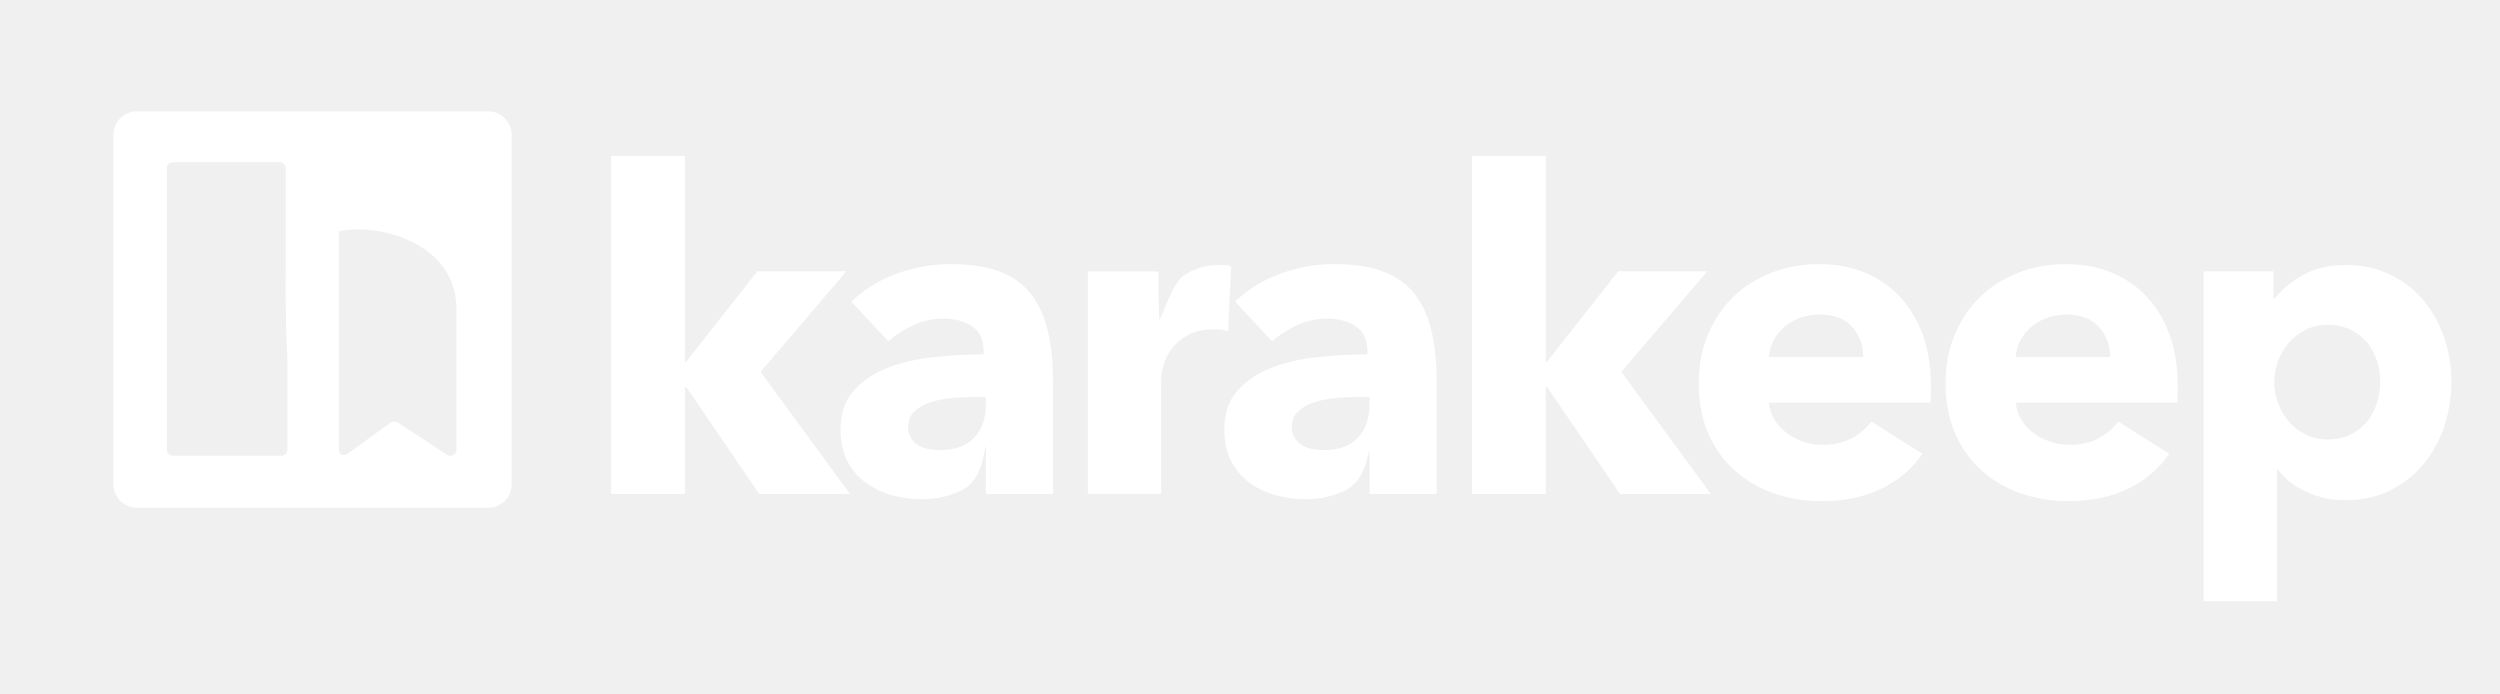
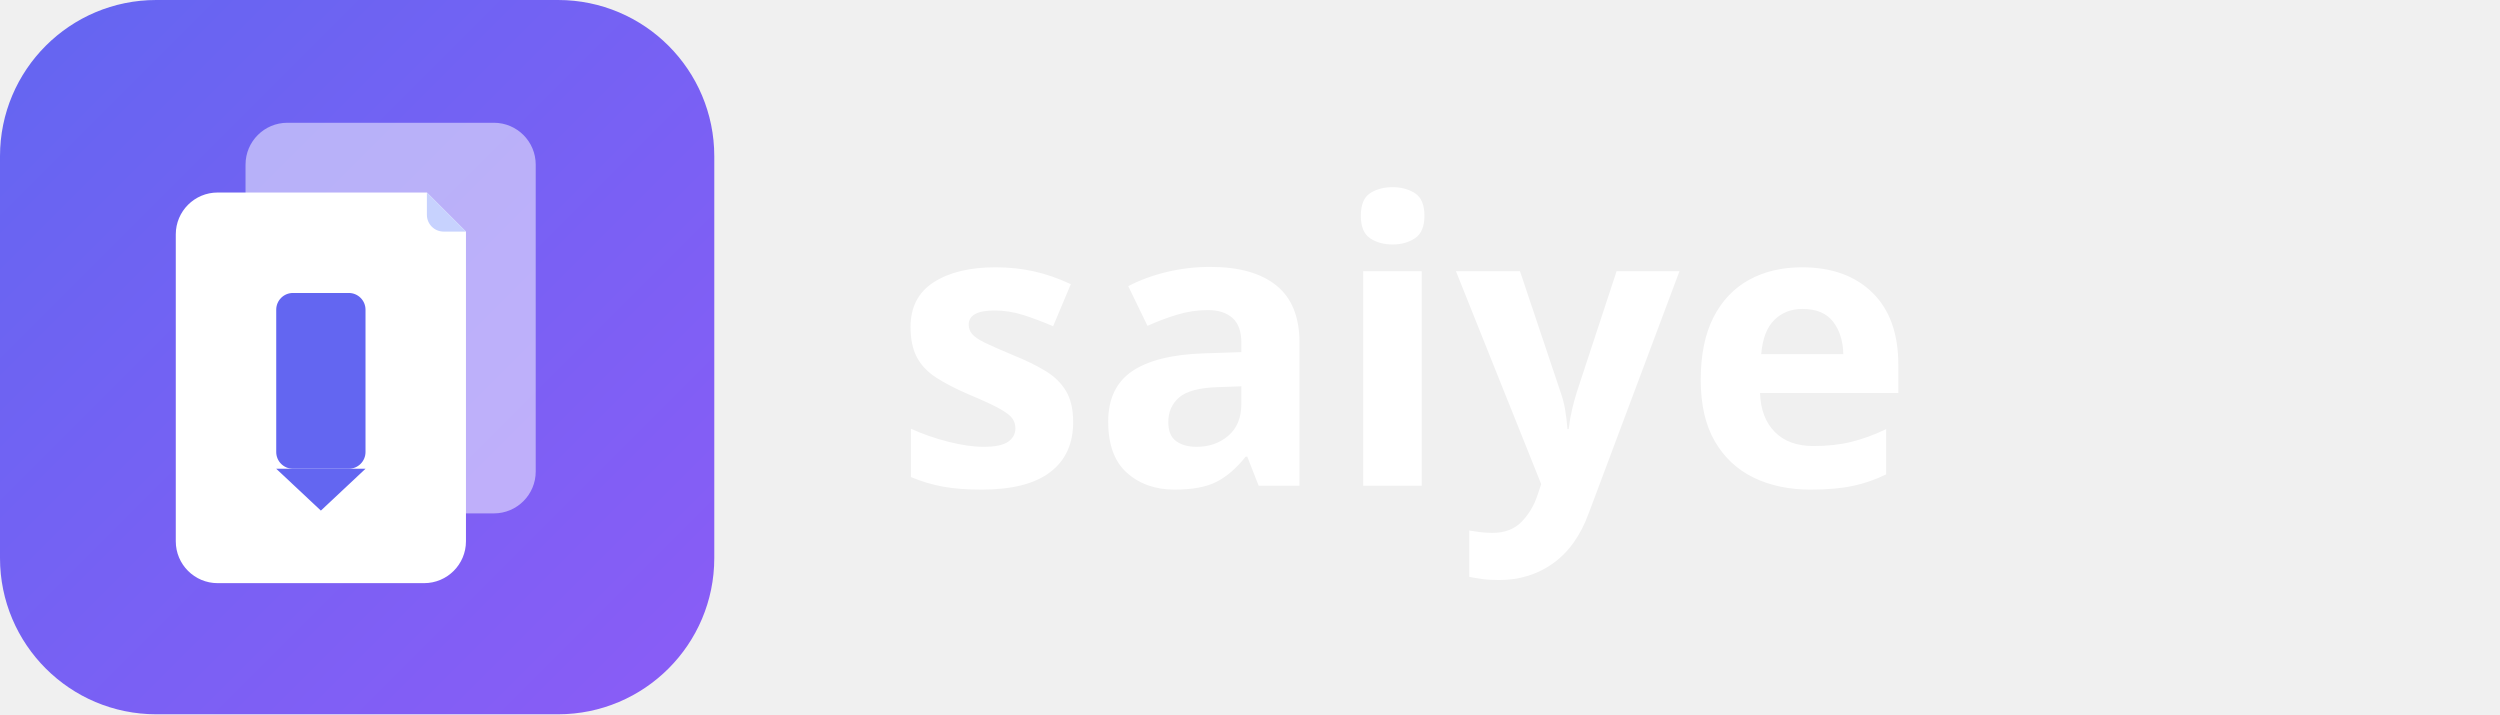
- <svg xmlns="http://www.w3.org/2000/svg" width="100%" height="100%" viewBox="0 0 598 166" version="1.1" xml:space="preserve" style="fill-rule:evenodd;clip-rule:evenodd;stroke-linejoin:round;stroke-miterlimit:2;">
-   <path d="M116.76,26.63L32.75,26.63C29.64,26.63 27.12,29.15 27.12,32.26L27.12,115.84C27.12,118.95 29.64,121.47 32.75,121.47L116.76,121.47C119.87,121.47 122.39,118.95 122.39,115.84L122.39,32.26C122.39,29.15 119.87,26.63 116.76,26.63ZM68.75,107.54C68.75,108.35 68.09,109.01 67.28,109.01L41.38,109.01C40.57,109.01 39.91,108.35 39.91,107.54L39.91,40.25C39.91,39.44 40.57,38.78 41.38,38.78L66.87,38.78C67.68,38.78 68.34,39.44 68.34,40.25L68.34,65.86C68.34,65.86 68.2,76.88 68.75,85.53L68.75,107.54ZM109.19,107.54C109.19,108.71 107.89,109.41 106.91,108.77L95.1,101.05C94.59,100.72 93.93,100.73 93.43,101.09L83.08,108.58C82.65,108.89 82.14,108.92 81.71,108.75C81.33,108.48 81.08,108.05 81.08,107.55L81.08,55.29C82.48,55.01 84.04,54.87 85.84,54.87C94.69,54.87 109.19,59.86 109.19,73.96L109.19,107.54Z" style="fill:white;fill-rule:nonzero;" />
-   <g transform="matrix(1,0,0,1,9,0)">
-     <path d="M194.31,118.15L172.6,118.15L155.16,92.58L154.84,92.58L154.84,118.15L137.19,118.15L137.19,37.28L154.84,37.28L154.84,86.49L155.16,86.49L172.17,64.88L193.46,64.88L172.92,88.95L194.31,118.15Z" style="fill:white;fill-rule:nonzero;" />
-     <path d="M194.63,72.16C197.77,69.16 201.42,66.92 205.59,65.42C209.76,63.92 214.02,63.17 218.37,63.17C222.72,63.17 226.66,63.72 229.76,64.83C232.86,65.94 235.38,67.65 237.3,69.96C239.23,72.28 240.63,75.2 241.53,78.73C242.42,82.26 242.87,86.45 242.87,91.3L242.87,118.15L226.83,118.15L226.83,106.48L225.99,110.29C225.57,112.18 224.75,113.99 223.45,115.42C222.67,116.28 221.73,117.01 220.35,117.61C217.6,118.82 214.63,119.43 211.42,119.43C209.28,119.43 207.07,119.14 204.79,118.57C202.51,118 200.42,117.07 198.53,115.79C196.64,114.51 195.09,112.79 193.88,110.66C192.67,108.52 192.06,105.88 192.06,102.74C192.06,98.89 193.11,95.79 195.22,93.43C197.32,91.08 200.03,89.26 203.35,87.97C206.67,86.69 210.36,85.83 214.42,85.4C218.49,84.97 222.44,84.76 226.29,84.76L226.29,83.9C226.29,81.26 225.36,79.32 223.51,78.07C221.65,76.82 219.37,76.2 216.66,76.2C214.16,76.2 211.76,76.74 209.44,77.8C207.12,78.87 205.14,80.15 203.5,81.65L194.62,72.13L194.63,72.16ZM226.83,94.94L224.58,94.94C222.66,94.94 220.71,95.03 218.75,95.21C216.79,95.39 215.04,95.73 213.51,96.23C211.98,96.73 210.71,97.46 209.71,98.42C208.71,99.38 208.21,100.65 208.21,102.22C208.21,103.22 208.44,104.08 208.91,104.79C209.37,105.5 209.96,106.07 210.67,106.5C211.38,106.93 212.2,107.23 213.13,107.41C214.06,107.59 214.95,107.68 215.8,107.68C219.37,107.68 222.09,106.7 223.98,104.74C225.87,102.78 226.81,100.12 226.81,96.77L226.81,94.95L226.83,94.94Z" style="fill:white;fill-rule:nonzero;" />
-     <path d="M284.76,79.32C283.97,79.11 284.21,78.96 283.46,78.89C282.71,78.82 281.98,78.78 281.27,78.78C278.92,78.78 276.94,79.21 275.33,80.06C273.73,80.91 272.44,81.95 271.48,83.15C270.52,84.36 269.82,85.68 269.39,87.1C268.96,88.52 268.75,89.77 268.75,90.83L268.75,118.14L251.21,118.14L251.21,64.93L268.11,64.93L268.11,71.63L268.32,76.63C269.67,73.9 271.6,67.68 274.1,65.95C276.6,64.23 279.48,63.36 282.76,63.36C283.47,63.36 284.17,63.4 284.85,63.47C285.53,63.54 285.08,63.65 285.51,63.79L284.76,79.3L284.76,79.32Z" style="fill:white;fill-rule:nonzero;" />
-     <path d="M286.41,72.16C289.55,69.16 293.2,66.92 297.37,65.42C301.54,63.92 305.8,63.17 310.15,63.17C314.5,63.17 318.44,63.72 321.54,64.83C324.64,65.94 327.16,67.65 329.08,69.96C331.01,72.28 332.41,75.2 333.31,78.73C334.2,82.26 334.65,86.45 334.65,91.3L334.65,118.15L318.61,118.15L318.61,107.48L317.83,110.45C317.41,112.05 316.71,113.59 315.69,114.89C314.83,115.98 313.79,116.88 312.15,117.61C309.4,118.82 306.43,119.43 303.22,119.43C301.08,119.43 298.87,119.14 296.59,118.57C294.31,118 292.22,117.07 290.33,115.79C288.44,114.51 286.89,112.79 285.68,110.66C284.47,108.52 283.86,105.88 283.86,102.74C283.86,98.89 284.91,95.79 287.02,93.43C289.12,91.08 291.83,89.26 295.15,87.97C298.47,86.69 302.16,85.83 306.22,85.4C310.29,84.97 314.24,84.76 318.09,84.76L318.09,83.9C318.09,81.26 317.16,79.32 315.31,78.07C313.45,76.82 311.17,76.2 308.46,76.2C305.96,76.2 303.56,76.74 301.24,77.8C298.92,78.87 296.94,80.15 295.3,81.65L286.42,72.13L286.41,72.16ZM318.61,94.94L316.36,94.94C314.44,94.94 312.49,95.03 310.53,95.21C308.57,95.39 306.82,95.73 305.29,96.23C303.76,96.73 302.49,97.46 301.49,98.42C300.49,99.38 299.99,100.65 299.99,102.22C299.99,103.22 300.22,104.08 300.69,104.79C301.15,105.5 301.74,106.07 302.45,106.5C303.16,106.93 303.98,107.23 304.91,107.41C305.84,107.59 306.73,107.68 307.58,107.68C311.15,107.68 313.87,106.7 315.76,104.74C317.65,102.78 318.59,100.12 318.59,96.77L318.59,94.95L318.61,94.94Z" style="fill:white;fill-rule:nonzero;" />
-     <path d="M400.22,118.15L378.51,118.15L361.07,92.58L360.75,92.58L360.75,118.15L343.1,118.15L343.1,37.28L360.75,37.28L360.75,86.49L361.07,86.49L378.08,64.88L399.37,64.88L378.83,88.95L400.22,118.15Z" style="fill:white;fill-rule:nonzero;" />
-     <path d="M452.85,92.16L452.85,94.3C452.85,95.01 452.81,95.69 452.74,96.33L414.12,96.33C414.26,97.83 414.71,99.18 415.46,100.4C416.21,101.61 417.17,102.66 418.35,103.56C419.53,104.45 420.85,105.15 422.31,105.65C423.77,106.15 425.29,106.4 426.86,106.4C429.64,106.4 431.99,105.88 433.92,104.85C435.85,103.82 437.41,102.48 438.63,100.84L450.82,108.54C448.32,112.18 445.03,114.98 440.93,116.94C436.83,118.9 432.07,119.88 426.65,119.88C422.66,119.88 418.88,119.25 415.31,118.01C411.74,116.76 408.62,114.94 405.95,112.55C403.28,110.16 401.17,107.22 399.64,103.72C398.11,100.23 397.34,96.23 397.34,91.74C397.34,87.25 398.09,83.45 399.59,79.92C401.09,76.39 403.12,73.39 405.69,70.93C408.26,68.47 411.29,66.56 414.78,65.21C418.27,63.86 422.05,63.18 426.12,63.18C430.19,63.18 433.64,63.84 436.92,65.16C440.2,66.48 443.02,68.39 445.37,70.88C447.72,73.38 449.56,76.41 450.88,79.97C452.2,83.54 452.86,87.6 452.86,92.16L452.85,92.16ZM436.7,85.42C436.7,82.64 435.83,80.25 434.08,78.25C432.33,76.25 429.71,75.25 426.22,75.25C424.51,75.25 422.94,75.52 421.51,76.05C420.08,76.58 418.84,77.32 417.77,78.24C416.7,79.17 415.84,80.26 415.2,81.5C414.56,82.75 414.2,84.05 414.13,85.4L436.7,85.4L436.7,85.42Z" style="fill:white;fill-rule:nonzero;" />
-     <path d="M511.9,92.16L511.9,94.3C511.9,95.01 511.86,95.69 511.79,96.33L473.17,96.33C473.31,97.83 473.76,99.18 474.51,100.4C475.26,101.61 476.22,102.66 477.4,103.56C478.58,104.45 479.9,105.15 481.36,105.65C482.82,106.15 484.34,106.4 485.91,106.4C488.69,106.4 491.04,105.88 492.97,104.85C494.9,103.82 496.46,102.48 497.68,100.84L509.87,108.54C507.37,112.18 504.08,114.98 499.98,116.94C495.88,118.9 491.12,119.88 485.7,119.88C481.71,119.88 477.93,119.25 474.36,118.01C470.79,116.76 467.67,114.94 465,112.55C462.33,110.16 460.22,107.22 458.69,103.72C457.16,100.23 456.39,96.23 456.39,91.74C456.39,87.25 457.14,83.45 458.64,79.92C460.14,76.39 462.17,73.39 464.74,70.93C467.31,68.47 470.34,66.56 473.83,65.21C477.32,63.86 481.1,63.18 485.17,63.18C489.24,63.18 492.69,63.84 495.97,65.16C499.25,66.48 502.07,68.39 504.42,70.88C506.77,73.38 508.61,76.41 509.93,79.97C511.25,83.54 511.91,87.6 511.91,92.16L511.9,92.16ZM495.75,85.42C495.75,82.64 494.88,80.25 493.13,78.25C491.38,76.25 488.76,75.25 485.27,75.25C483.56,75.25 481.99,75.52 480.56,76.05C479.13,76.58 477.89,77.32 476.82,78.24C475.75,79.17 474.89,80.26 474.25,81.5C473.61,82.75 473.25,84.05 473.18,85.4L495.75,85.4L495.75,85.42Z" style="fill:white;fill-rule:nonzero;" />
-     <path d="M577.37,91.3C577.37,95.01 576.8,98.57 575.66,102C574.52,105.42 572.86,108.44 570.69,111.04C568.51,113.64 565.86,115.73 562.72,117.3C559.58,118.87 556.02,119.65 552.02,119.65C548.74,119.65 545.64,118.99 542.71,117.67C539.79,116.35 537.5,114.55 535.86,112.27L535.65,112.27L535.65,143.83L518.11,143.83L518.11,64.88L534.8,64.88L534.8,71.41L535.12,71.41C536.76,69.27 539.02,67.4 541.91,65.79C544.8,64.19 548.2,63.38 552.13,63.38C556.06,63.38 559.47,64.13 562.61,65.63C565.75,67.13 568.4,69.16 570.58,71.73C572.75,74.3 574.43,77.28 575.61,80.66C576.79,84.05 577.38,87.6 577.38,91.3L577.37,91.3ZM560.36,91.3C560.36,89.59 560.09,87.91 559.56,86.27C559.03,84.63 558.24,83.19 557.21,81.94C556.17,80.69 554.87,79.68 553.3,78.89C551.73,78.11 549.91,77.71 547.84,77.71C545.77,77.71 544.06,78.1 542.49,78.89C540.92,79.68 539.58,80.71 538.48,81.99C537.37,83.27 536.52,84.74 535.91,86.38C535.3,88.02 535,89.7 535,91.41C535,93.12 535.3,94.8 535.91,96.44C536.51,98.08 537.37,99.54 538.48,100.83C539.59,102.11 540.92,103.15 542.49,103.93C544.06,104.72 545.84,105.11 547.84,105.11C549.84,105.11 551.73,104.72 553.3,103.93C554.87,103.15 556.17,102.11 557.21,100.83C558.24,99.55 559.03,98.07 559.56,96.39C560.1,94.72 560.36,93.02 560.36,91.31L560.36,91.3Z" style="fill:white;fill-rule:nonzero;" />
+ <svg xmlns="http://www.w3.org/2000/svg" viewBox="0 0 700 200">
+   <defs>
+     <linearGradient id="saiyeBg" x1="0" y1="0" x2="1" y2="1">
+       <stop offset="0" stop-color="#6366F1" />
+       <stop offset="1" stop-color="#8B5CF6" />
+     </linearGradient>
+   </defs>
+   <g transform="scale(0.390625)">
+     <rect x="0" y="0" width="512" height="512" rx="112" fill="url(#saiyeBg)" />
+     <rect x="176" y="88" width="208" height="280" rx="30" fill="#FFFFFF" opacity="0.5" />
+     <path d="M156 138 H306 L334 166 V388 a30 30 0 0 1 -30 30 H156 a30 30 0 0 1 -30 -30 V168 a30 30 0 0 1 30 -30 z" fill="#FFFFFF" />
+     <path d="M306 138 v16 a12 12 0 0 0 12 12 h16 z" fill="#C7D2FE" />
+     <rect x="198" y="210" width="64" height="126" rx="12" fill="#6366F1" />
+     <path d="M198 336 h64 l-32 30 z" fill="#6366F1" />
  </g>
+   <text x="250" y="136" fill="#FFFFFF" font-family="system-ui, 'Segoe UI', 'PingFang SC', sans-serif" font-size="110" font-weight="700" letter-spacing="1">saiye</text>
</svg>
